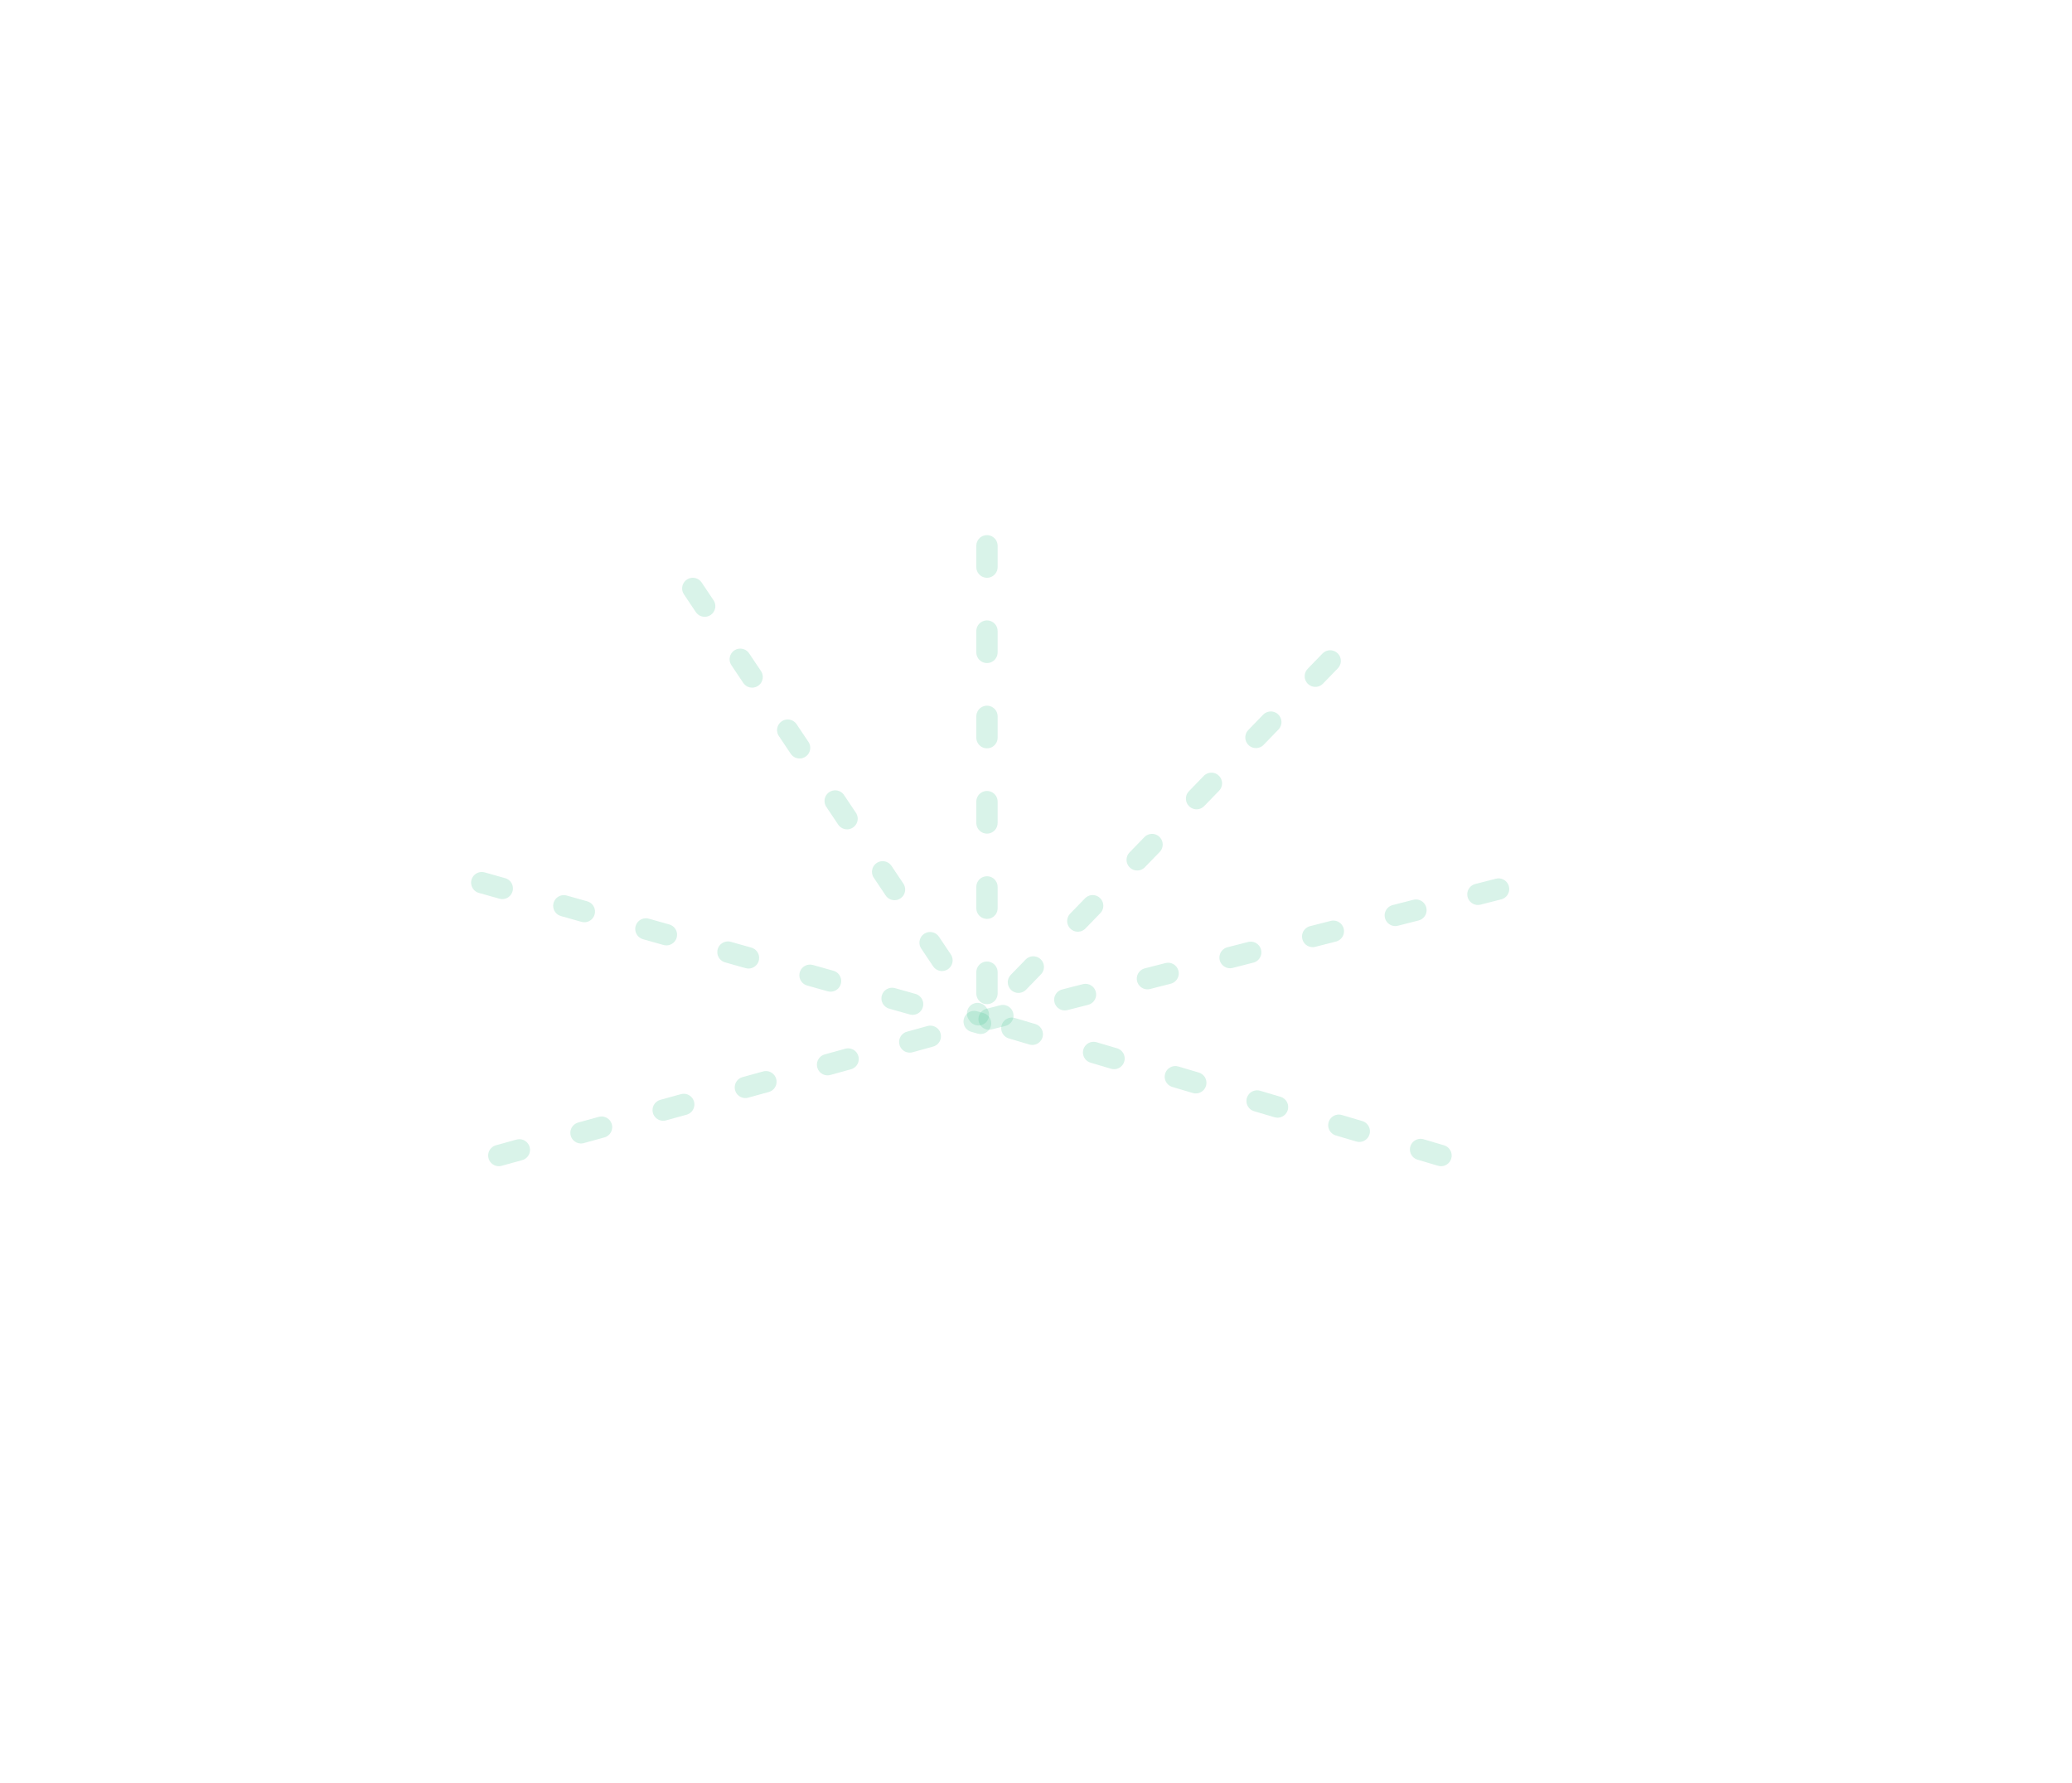
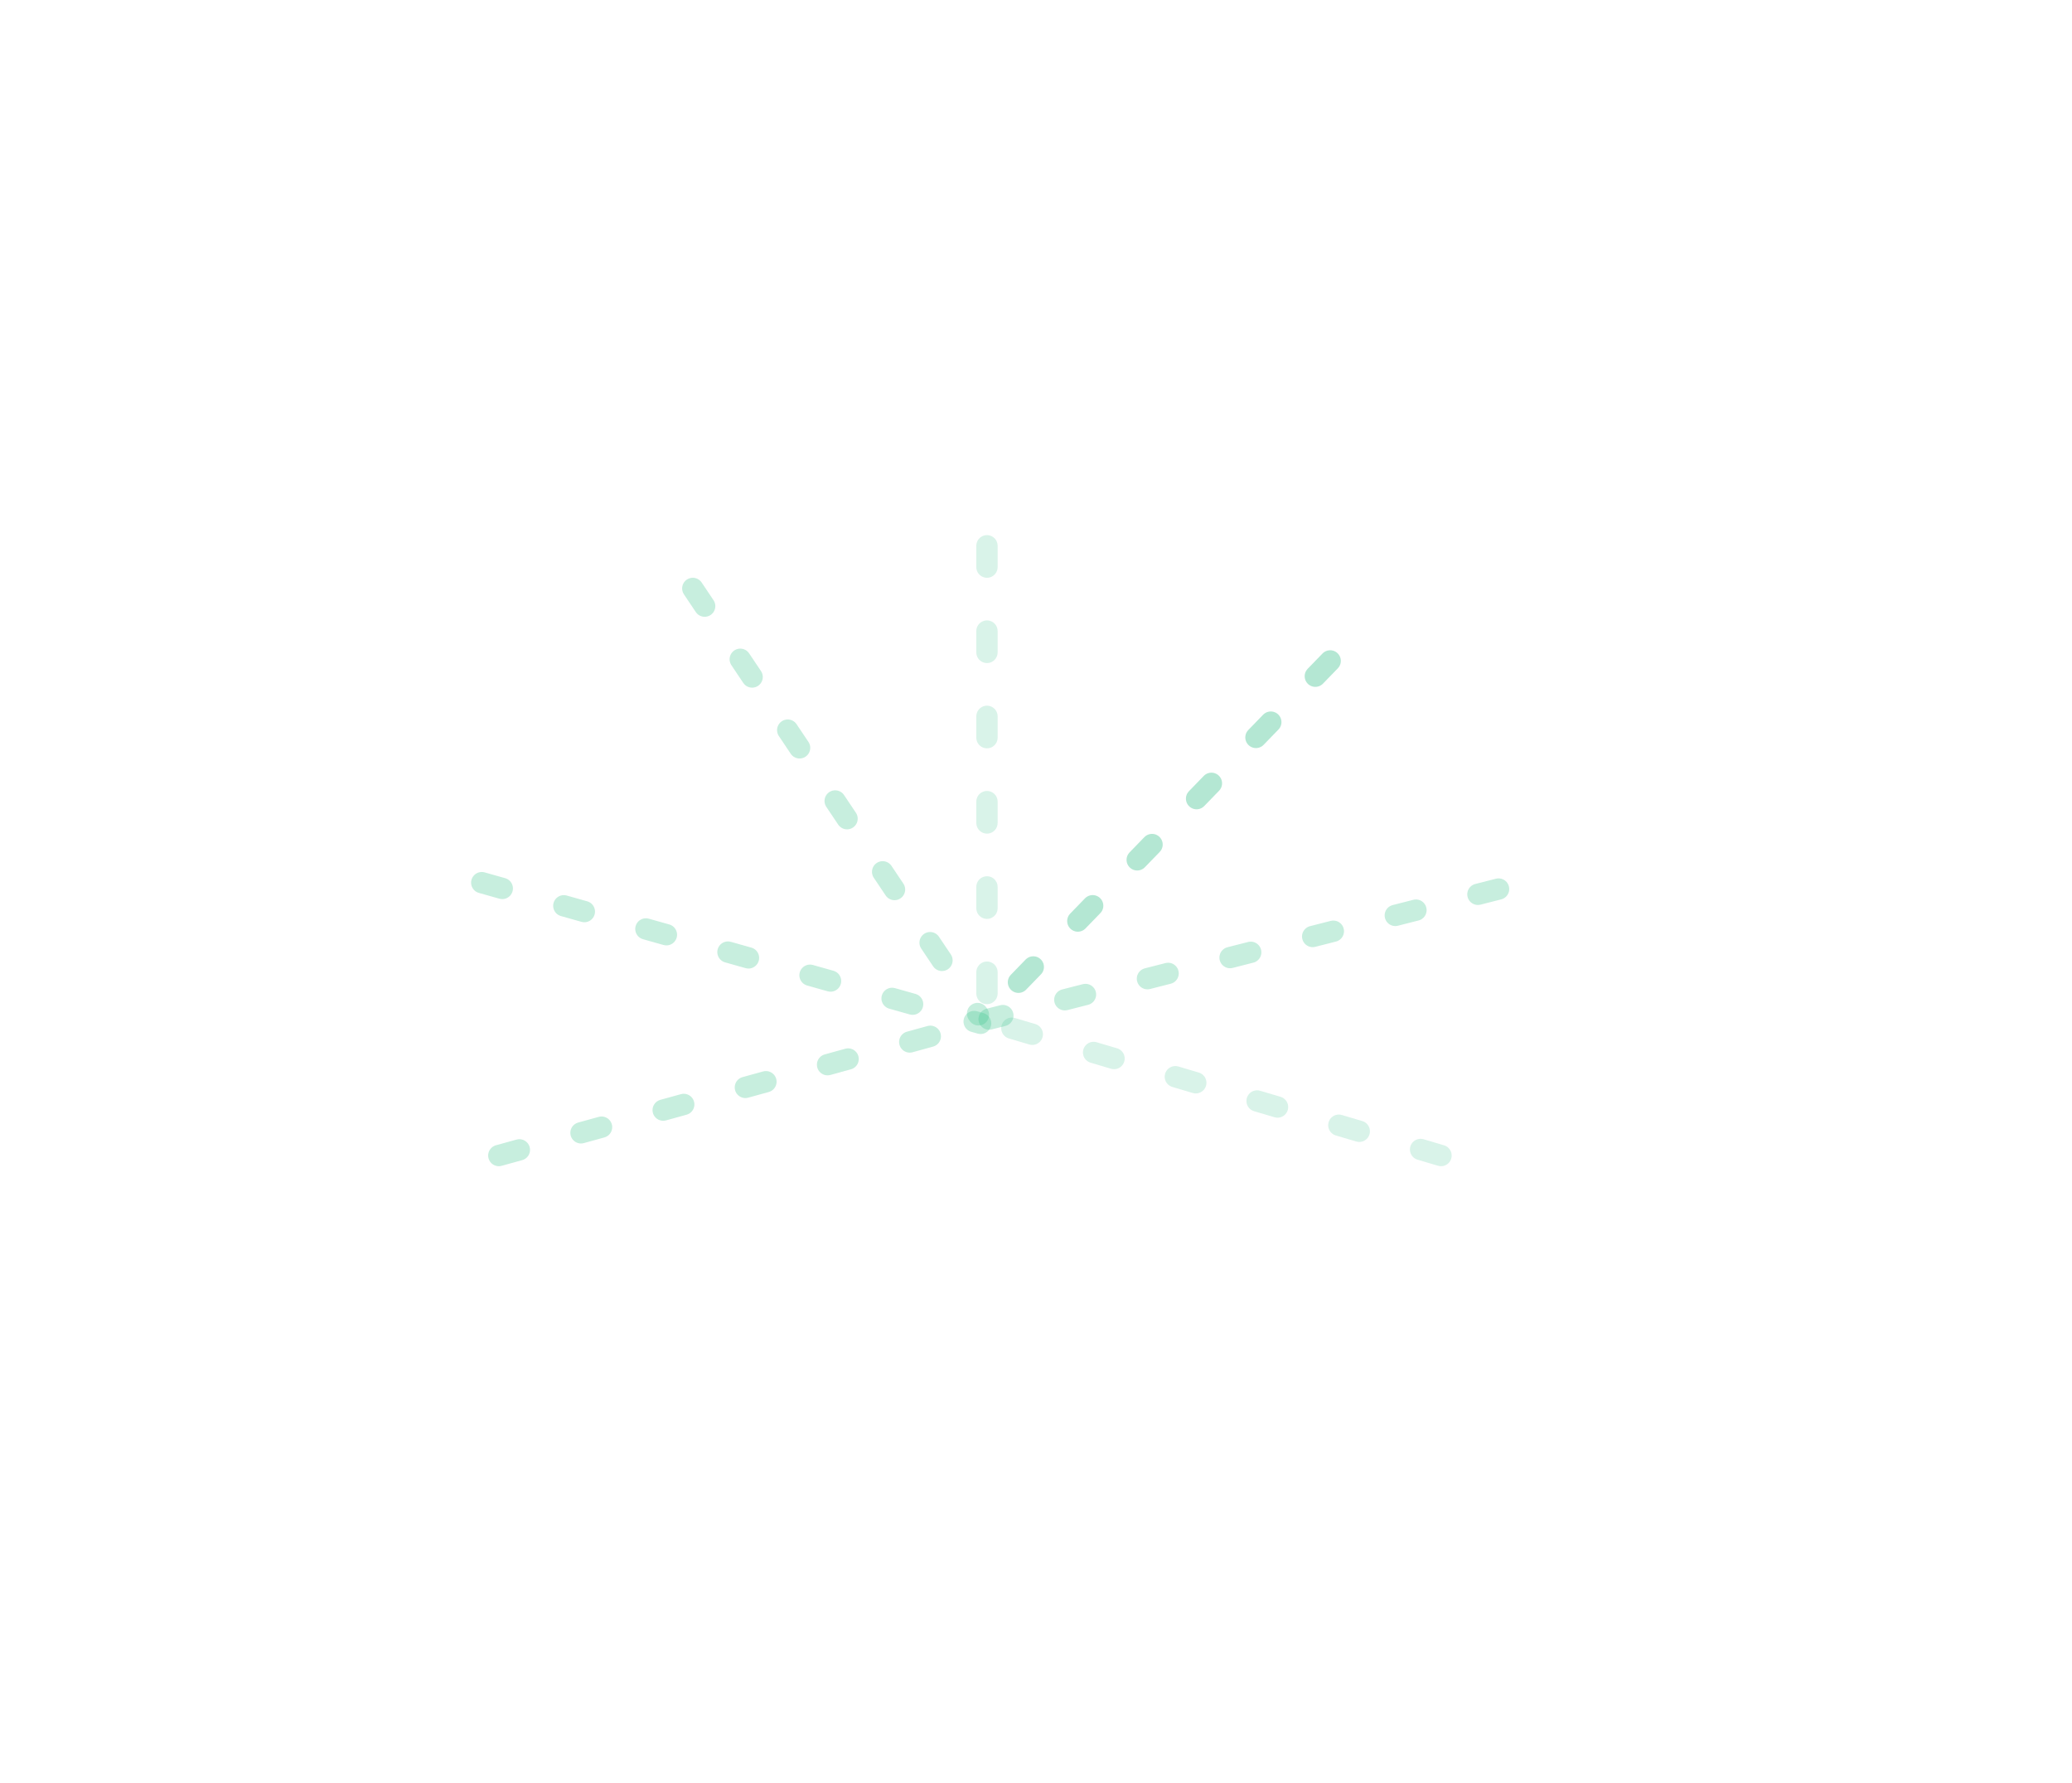
<svg xmlns="http://www.w3.org/2000/svg" width="486" height="418" viewBox="0 0 486 418" fill="none">
-   <path d="M162.5 138L229.5 238" stroke="#44C492" stroke-opacity="0.2" stroke-width="5" stroke-linecap="round" stroke-linejoin="round" stroke-dasharray="5 15" />
-   <path d="M117 271L231 239.5" stroke="#44C492" stroke-opacity="0.2" stroke-width="5" stroke-linecap="round" stroke-linejoin="round" stroke-dasharray="5 15" />
-   <path d="M113 207L230 240" stroke="#44C492" stroke-opacity="0.2" stroke-width="5" stroke-linecap="round" stroke-linejoin="round" stroke-dasharray="5 15" />
+   <path d="M162.5 138L229.5 238" stroke="#44C492" stroke-opacity="0.3" stroke-width="5" stroke-linecap="round" stroke-linejoin="round" stroke-dasharray="5 15" />
+   <path d="M117 271L231 239.5" stroke="#44C492" stroke-opacity="0.3" stroke-width="5" stroke-linecap="round" stroke-linejoin="round" stroke-dasharray="5 15" />
+   <path d="M113 207L230 240" stroke="#44C492" stroke-opacity="0.3" stroke-width="5" stroke-linecap="round" stroke-linejoin="round" stroke-dasharray="5 15" />
  <path d="M231.5 128L231.5 236.5" stroke="#44C492" stroke-opacity="0.2" stroke-width="5" stroke-linecap="round" stroke-linejoin="round" stroke-dasharray="5 15" />
-   <path d="M312 155L230.5 239" stroke="#44C492" stroke-opacity="0.2" stroke-width="5" stroke-linecap="round" stroke-linejoin="round" stroke-dasharray="5 15" />
-   <path d="M351.5 208.5L232 239" stroke="#44C492" stroke-opacity="0.2" stroke-width="5" stroke-linecap="round" stroke-linejoin="round" stroke-dasharray="5 15" />
+   <path d="M312 155L230.5 239" stroke="#44C492" stroke-opacity="0.4" stroke-width="5" stroke-linecap="round" stroke-linejoin="round" stroke-dasharray="5 15" />
+   <path d="M351.5 208.5L232 239" stroke="#44C492" stroke-opacity="0.3" stroke-width="5" stroke-linecap="round" stroke-linejoin="round" stroke-dasharray="5 15" />
  <path d="M338 271L233.5 240" stroke="#44C492" stroke-opacity="0.2" stroke-width="5" stroke-linecap="round" stroke-linejoin="round" stroke-dasharray="5 15" />
</svg>
